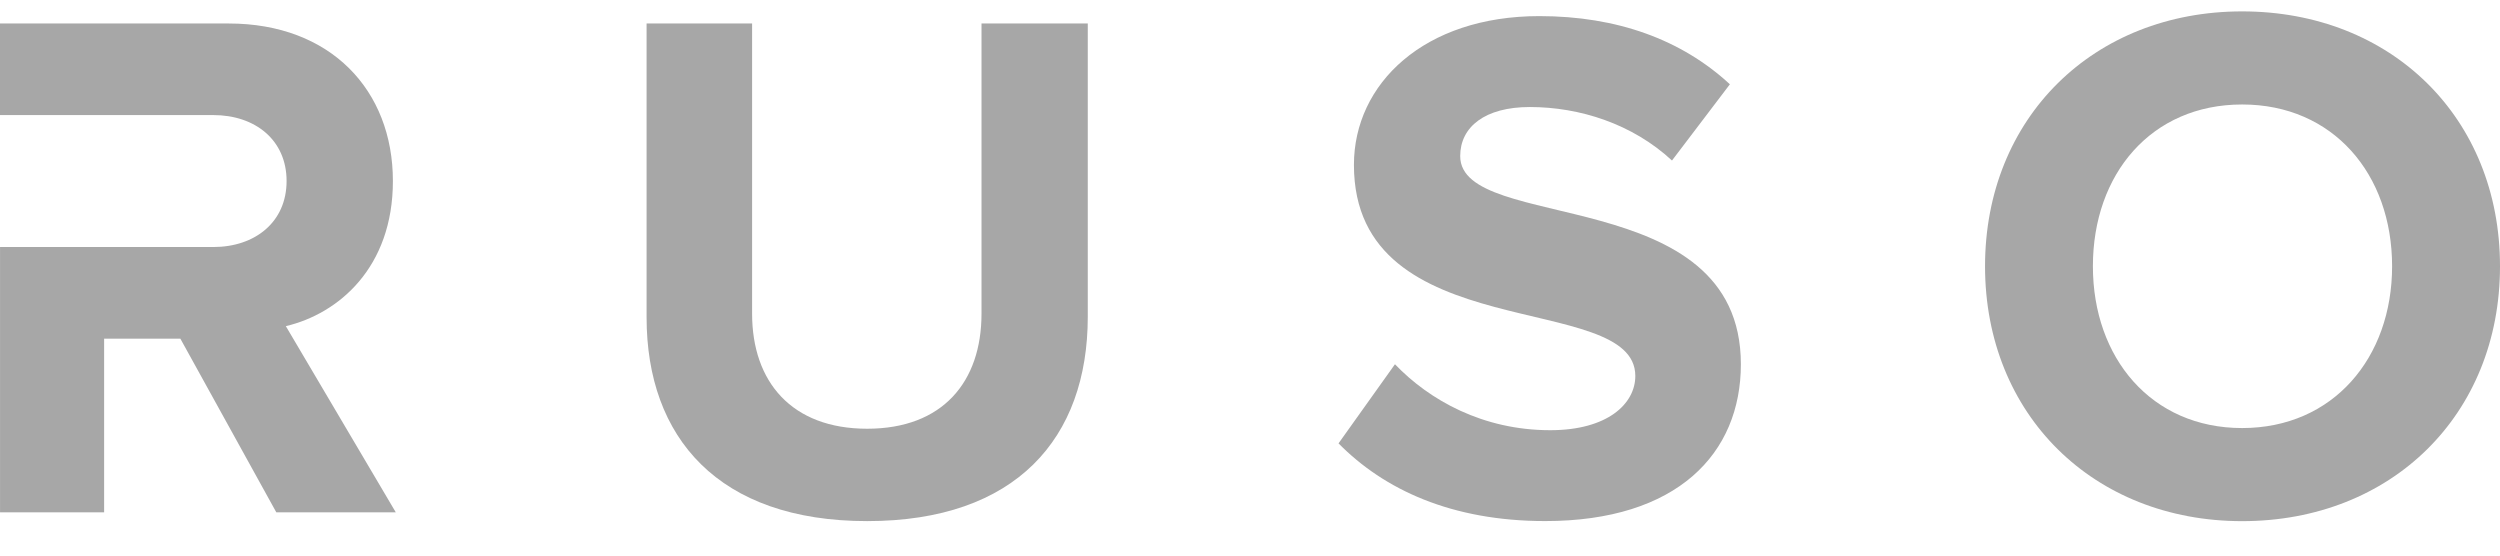
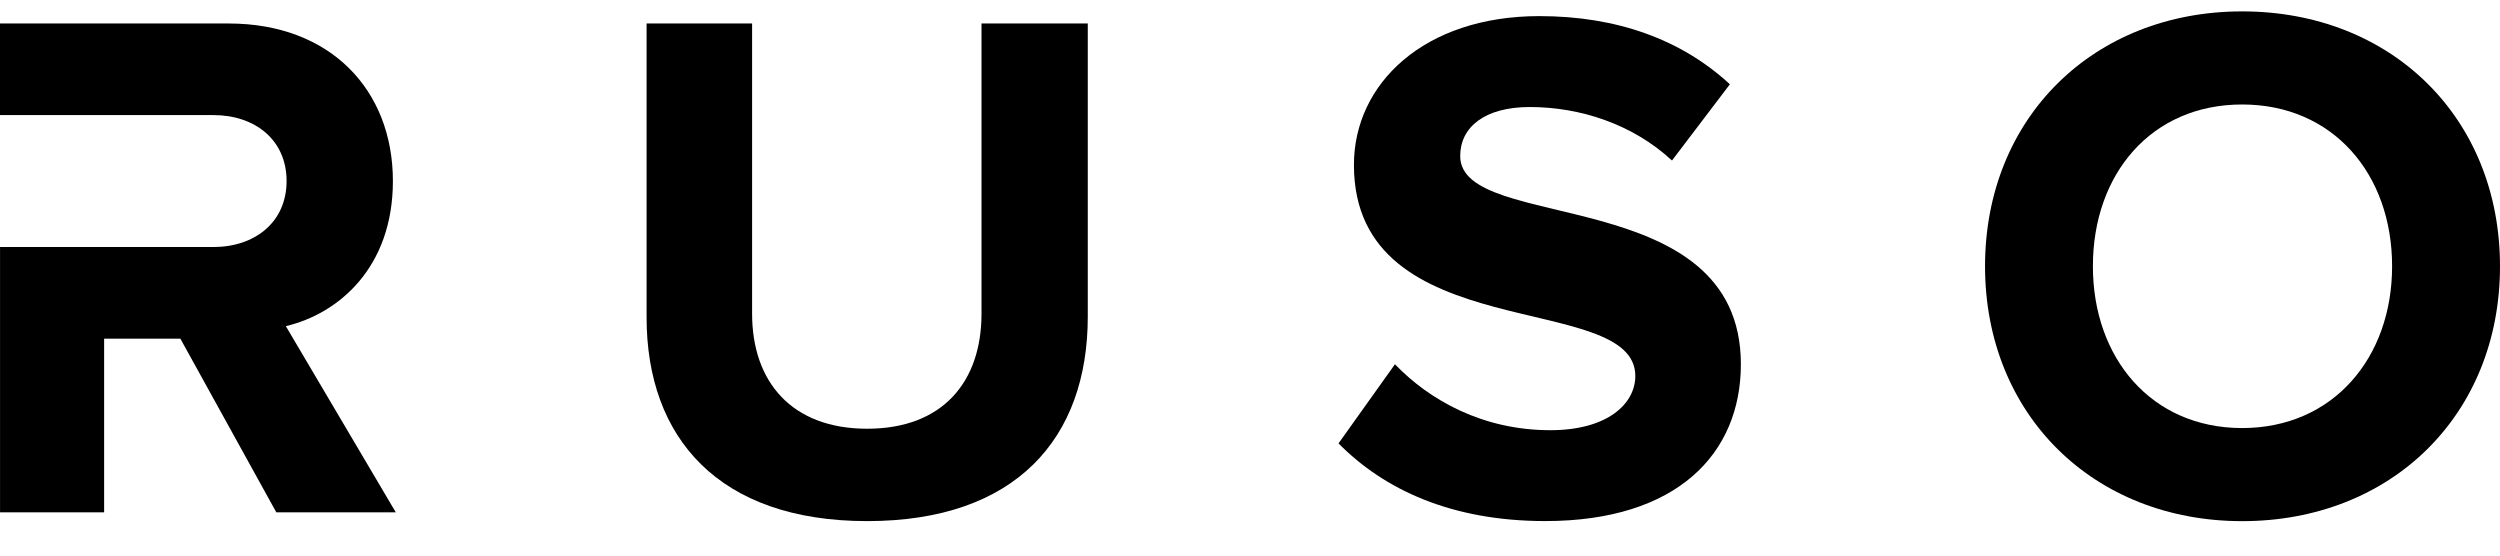
<svg xmlns="http://www.w3.org/2000/svg" width="63" height="14" viewBox="0 0 63 14" fill="none">
-   <path d="M16.294 7.998V0.592H18.953V7.905C18.953 9.623 19.951 10.804 21.853 10.804C23.756 10.804 24.734 9.622 24.734 7.905V0.592H27.412V7.98C27.412 11.046 25.601 13.132 21.853 13.132C18.103 13.132 16.294 11.027 16.294 7.998Z" fill="#A7A7A7" />
-   <path d="M33.731 11.173L35.153 9.179C36.021 10.085 37.369 10.841 39.068 10.841C40.509 10.841 41.21 10.176 41.21 9.474C41.21 7.295 34.119 8.791 34.119 4.155C34.119 2.105 35.892 0.406 38.791 0.406C40.749 0.406 42.374 0.997 43.593 2.124L42.134 4.045C41.138 3.121 39.807 2.697 38.551 2.697C37.425 2.697 36.797 3.195 36.797 3.934C36.797 5.891 43.87 4.581 43.87 9.179C43.87 11.432 42.263 13.131 38.94 13.131C36.576 13.131 34.877 12.336 33.731 11.173Z" fill="#A7A7A7" />
-   <path d="M50.023 6.71C50.023 2.967 52.759 0.287 56.502 0.287C60.263 0.287 63 2.967 63 6.71C63 10.452 60.263 13.133 56.502 13.133C52.759 13.133 50.023 10.452 50.023 6.71ZM60.281 6.71C60.281 4.384 58.792 2.633 56.502 2.633C54.212 2.633 52.741 4.384 52.741 6.71C52.741 9.019 54.212 10.787 56.502 10.787C58.792 10.787 60.281 9.019 60.281 6.71Z" fill="#A7A7A7" />
-   <path d="M7.203 8.219C8.533 7.905 9.901 6.742 9.901 4.562C9.901 2.272 8.331 0.592 5.763 0.592H0V2.9H2.623H2.817H5.376C6.429 2.9 7.222 3.527 7.222 4.562C7.222 5.596 6.427 6.225 5.376 6.225H2.817H2.623H0.001V12.91H2.624V8.534H4.545L6.963 12.911H9.974L7.203 8.219Z" fill="#A7A7A7" />
+   <path d="M16.294 7.998V0.592H18.953V7.905C18.953 9.623 19.951 10.804 21.853 10.804C23.756 10.804 24.734 9.622 24.734 7.905V0.592H27.412V7.98C27.412 11.046 25.601 13.132 21.853 13.132C18.103 13.132 16.294 11.027 16.294 7.998Z" fill="#000" />
+   <path d="M33.731 11.173L35.153 9.179C36.021 10.085 37.369 10.841 39.068 10.841C40.509 10.841 41.21 10.176 41.21 9.474C41.21 7.295 34.119 8.791 34.119 4.155C34.119 2.105 35.892 0.406 38.791 0.406C40.749 0.406 42.374 0.997 43.593 2.124L42.134 4.045C41.138 3.121 39.807 2.697 38.551 2.697C37.425 2.697 36.797 3.195 36.797 3.934C36.797 5.891 43.87 4.581 43.87 9.179C43.87 11.432 42.263 13.131 38.94 13.131C36.576 13.131 34.877 12.336 33.731 11.173Z" fill="#000" />
+   <path d="M50.023 6.71C50.023 2.967 52.759 0.287 56.502 0.287C60.263 0.287 63 2.967 63 6.71C63 10.452 60.263 13.133 56.502 13.133C52.759 13.133 50.023 10.452 50.023 6.71ZM60.281 6.71C60.281 4.384 58.792 2.633 56.502 2.633C54.212 2.633 52.741 4.384 52.741 6.71C52.741 9.019 54.212 10.787 56.502 10.787C58.792 10.787 60.281 9.019 60.281 6.71Z" fill="#000" />
+   <path d="M7.203 8.219C8.533 7.905 9.901 6.742 9.901 4.562C9.901 2.272 8.331 0.592 5.763 0.592H0V2.9H2.623H2.817H5.376C6.429 2.9 7.222 3.527 7.222 4.562C7.222 5.596 6.427 6.225 5.376 6.225H2.817H2.623H0.001V12.91H2.624V8.534H4.545L6.963 12.911H9.974L7.203 8.219Z" fill="#000" />
</svg>
